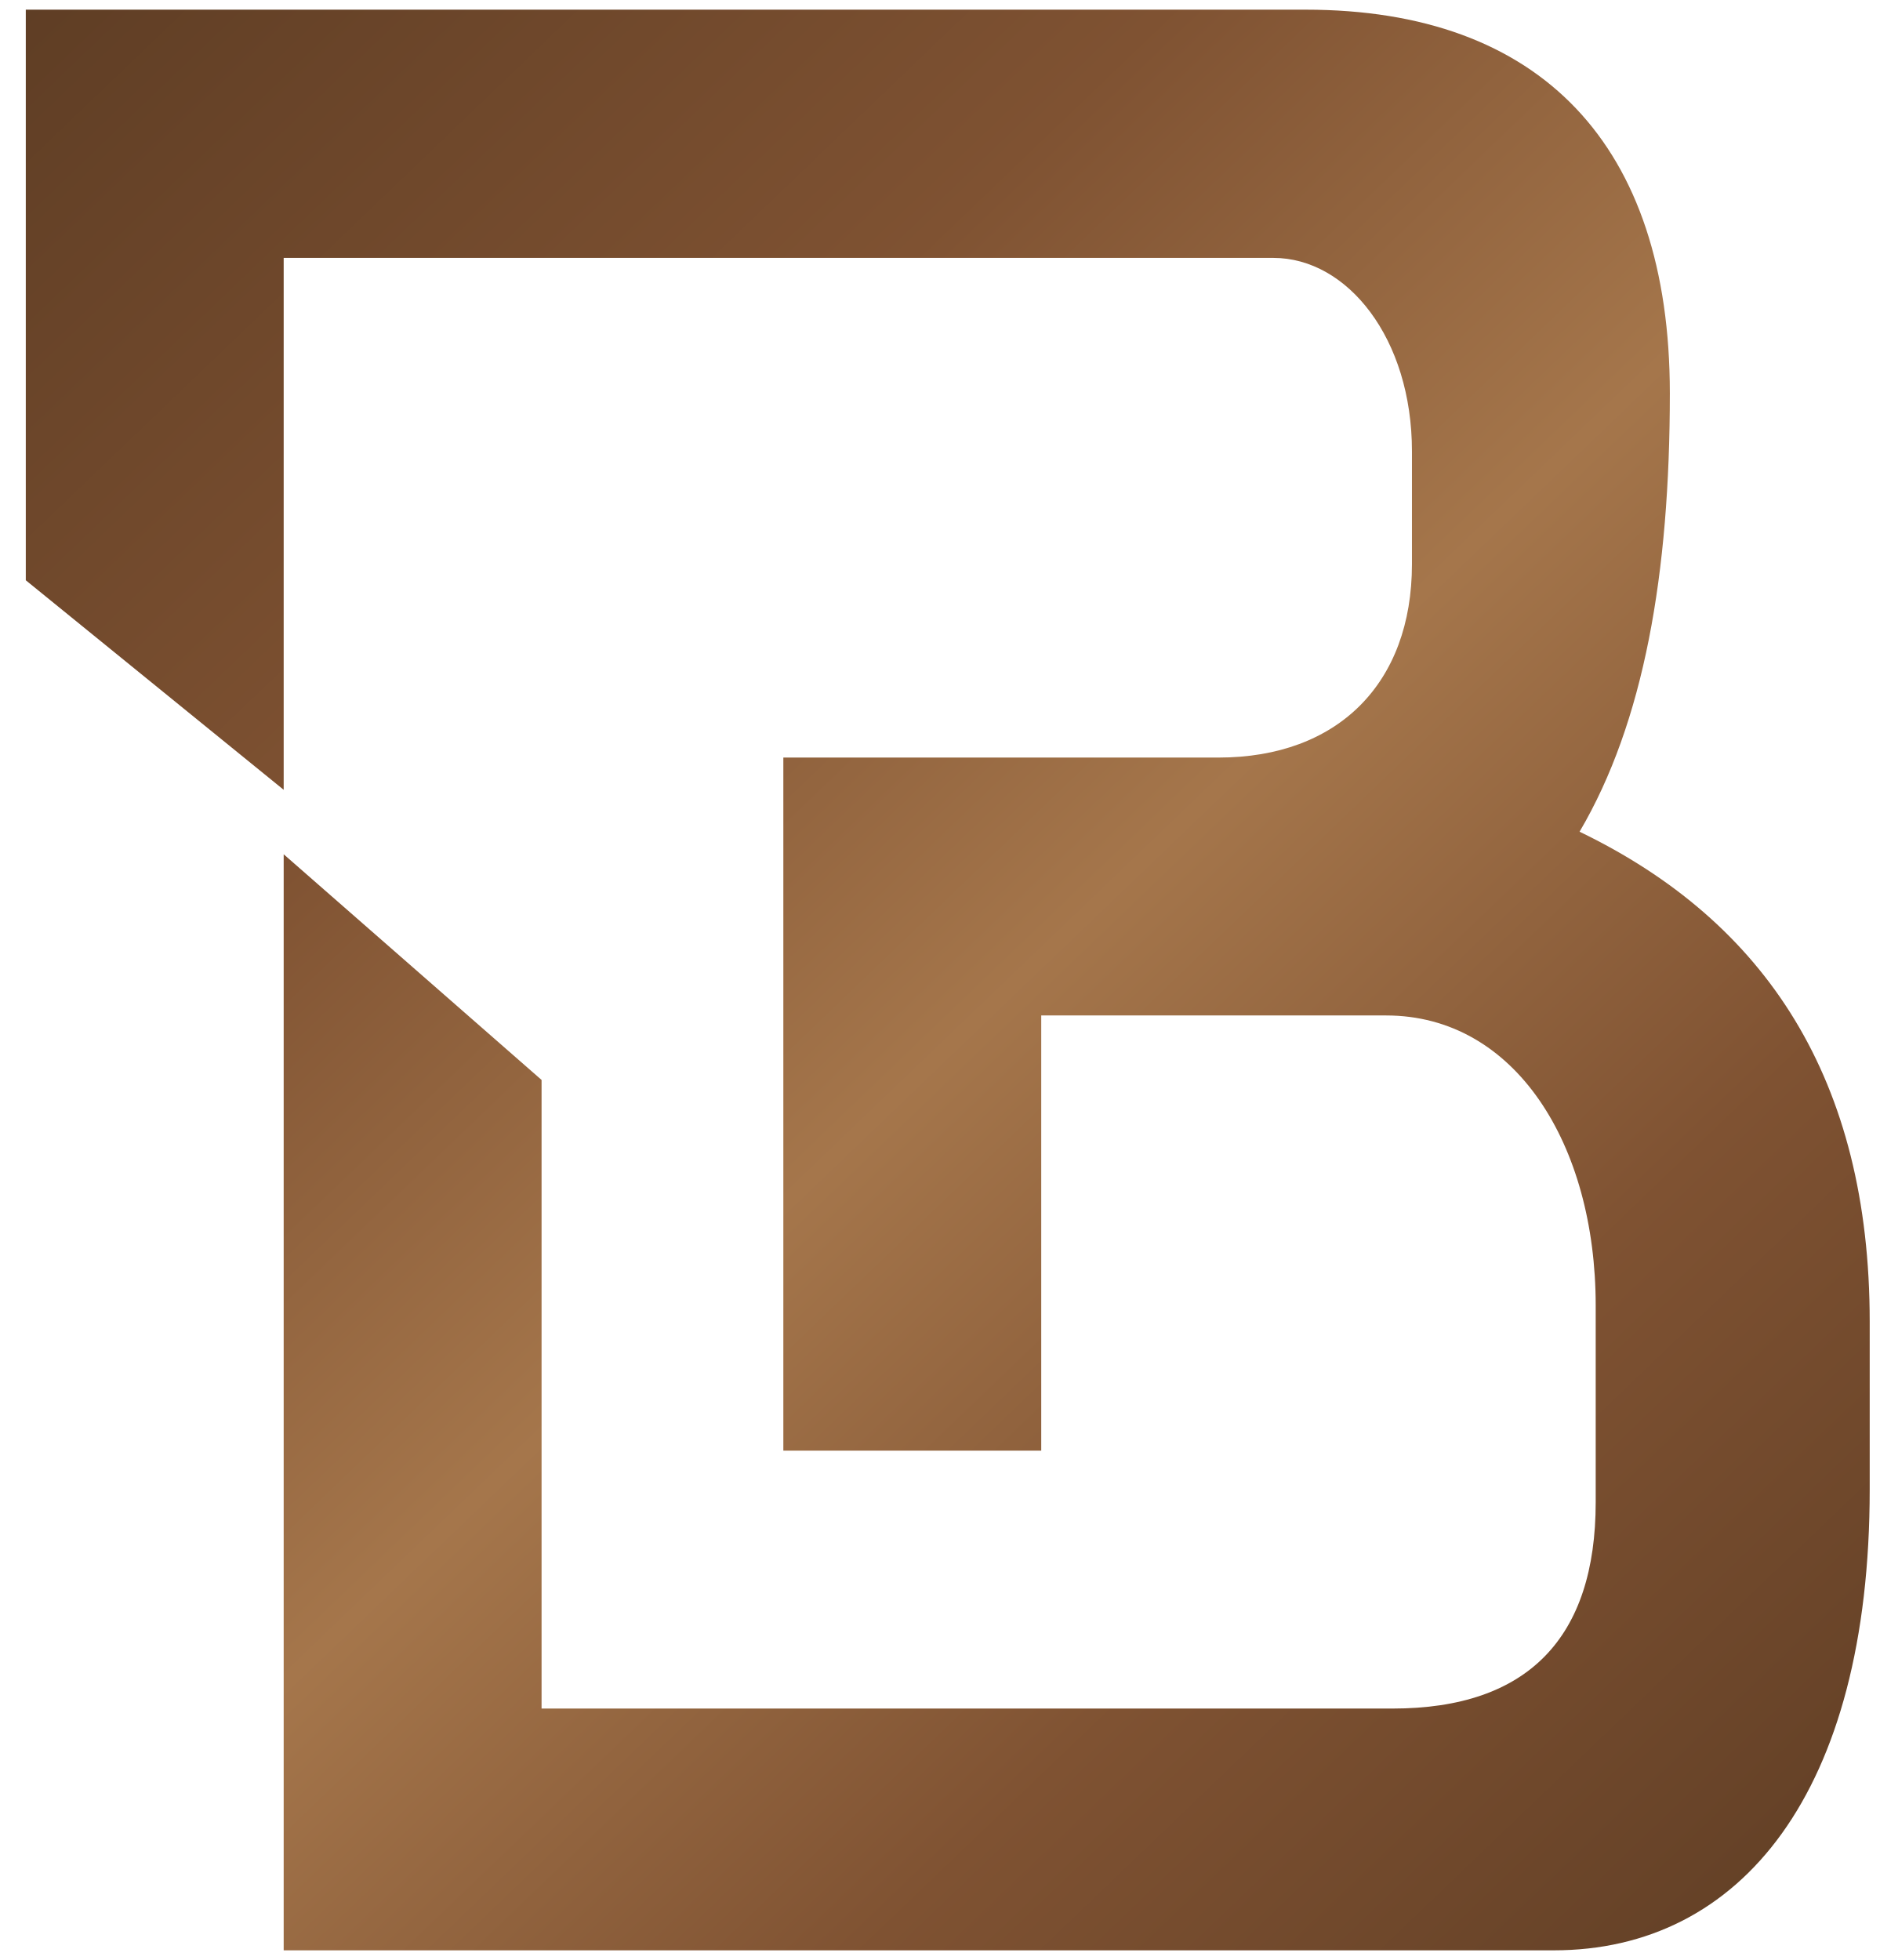
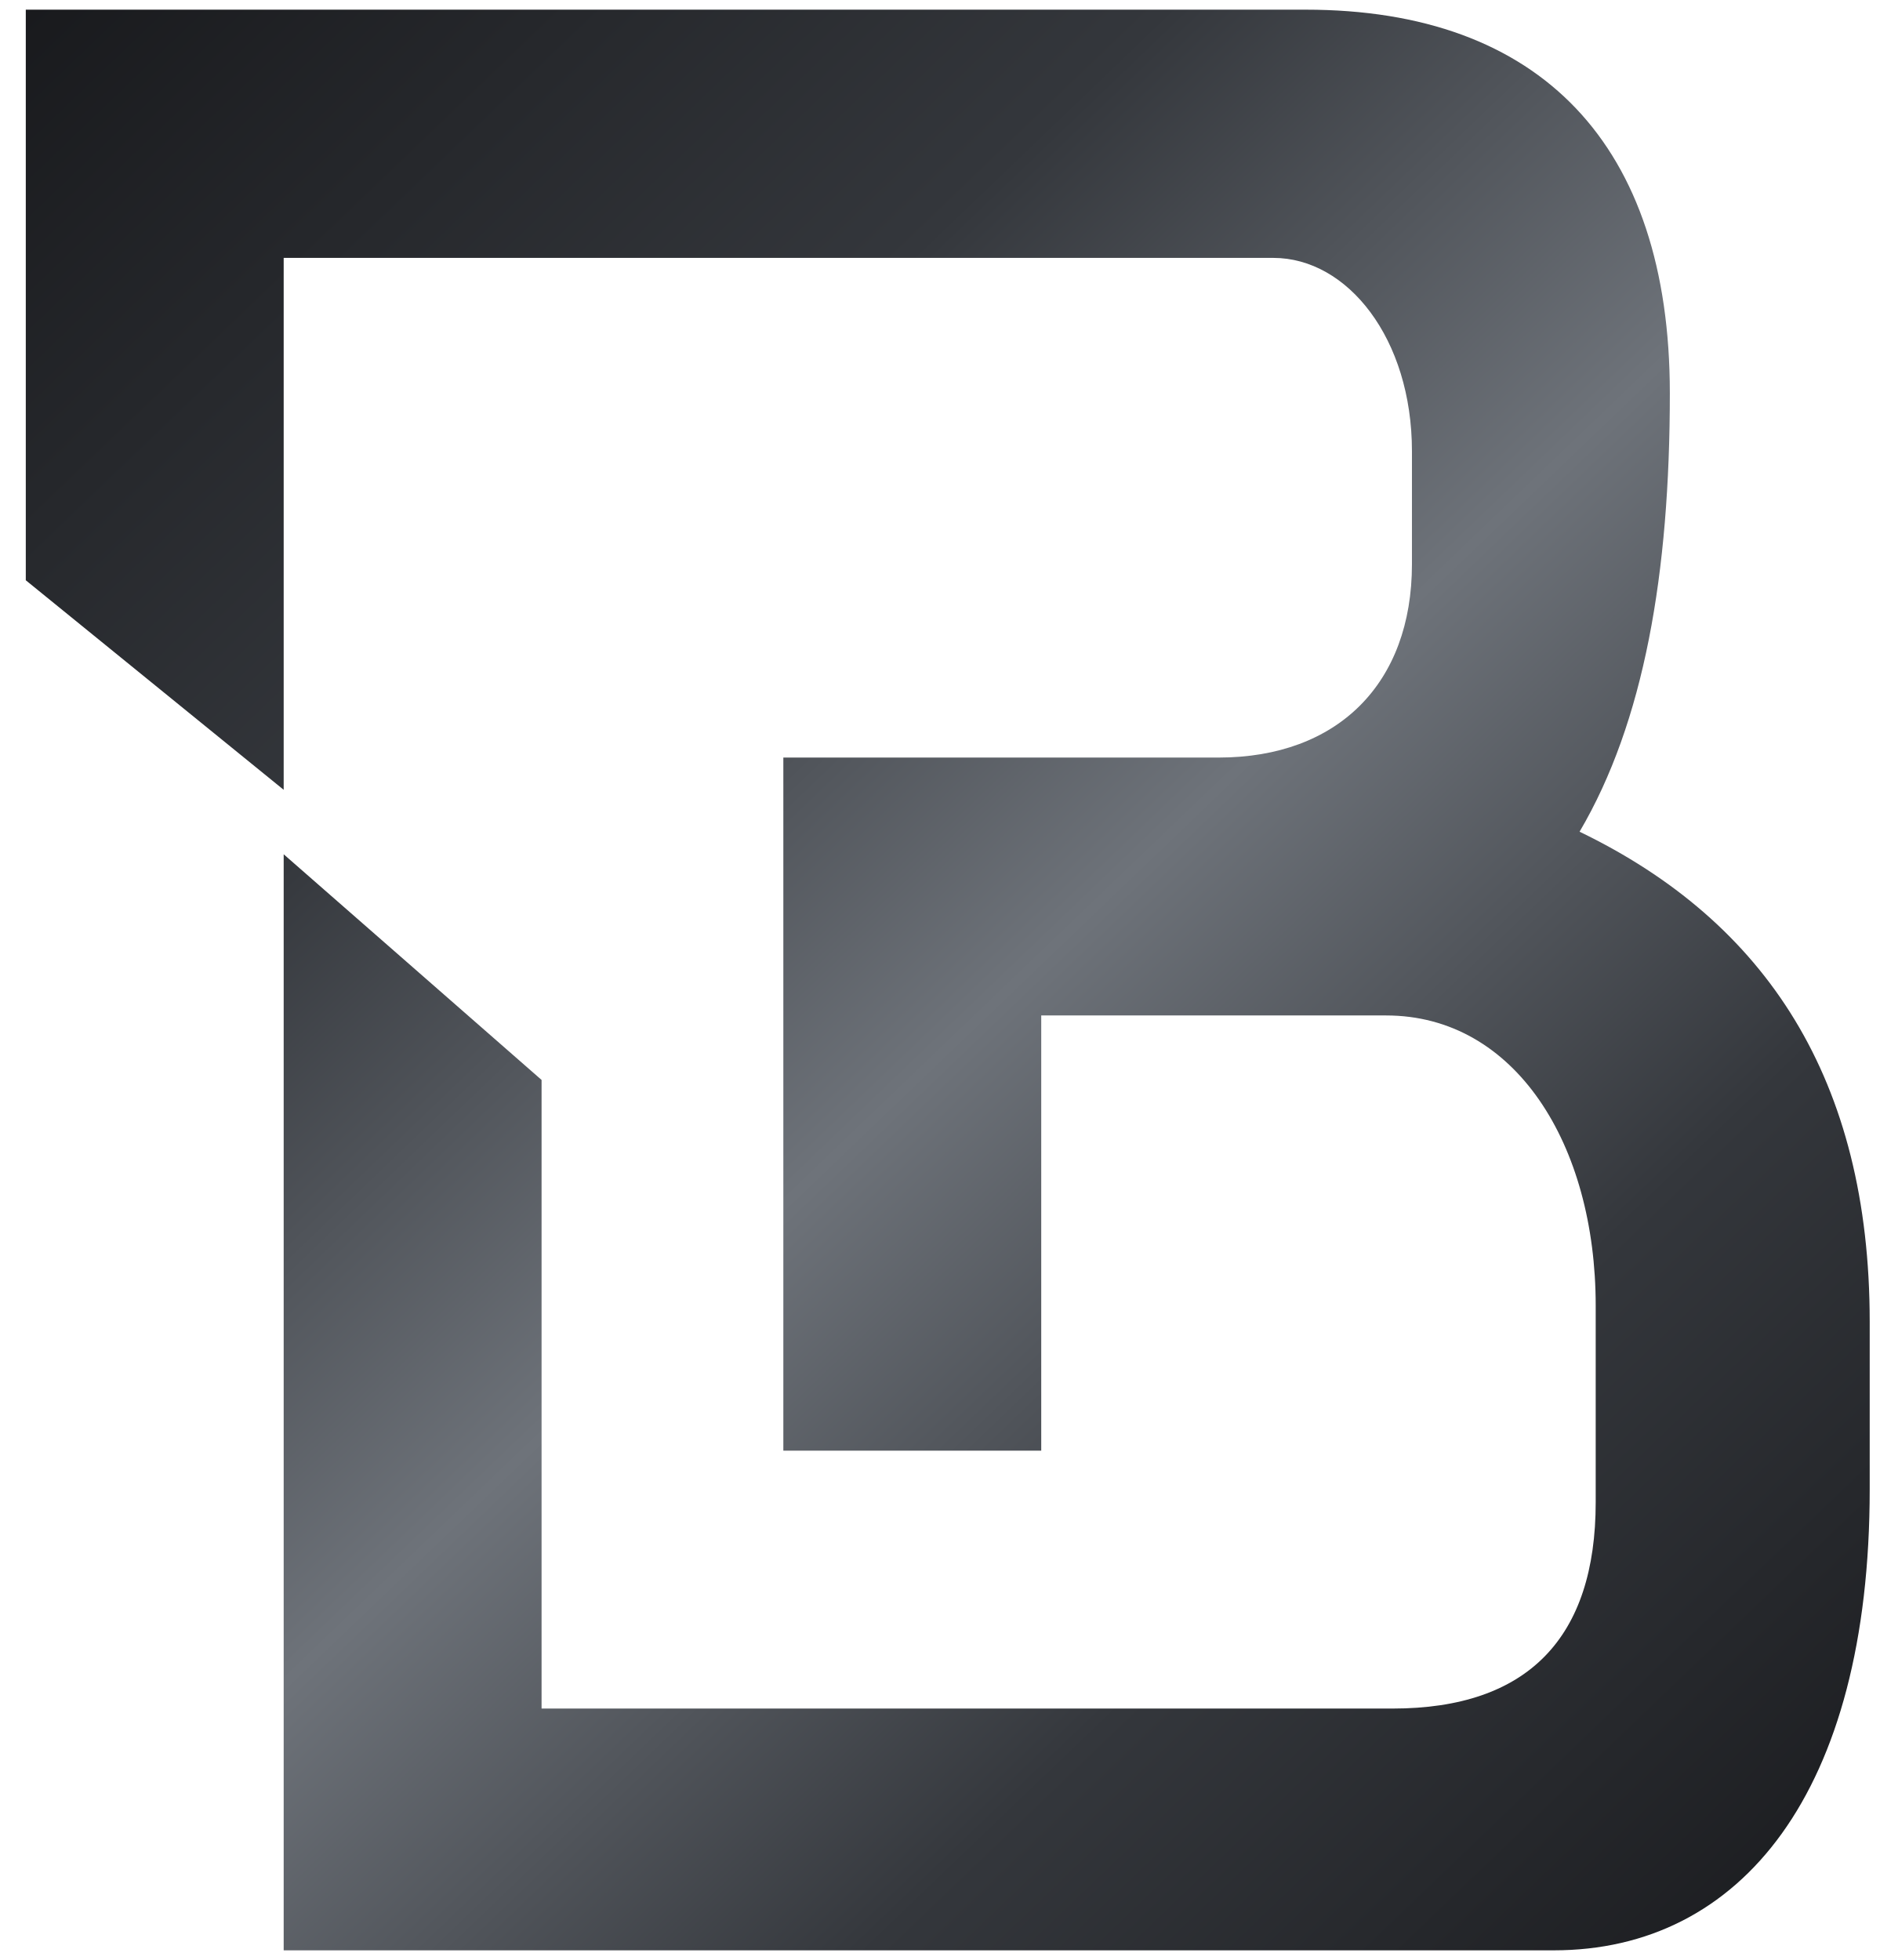
<svg xmlns="http://www.w3.org/2000/svg" viewBox="0 0 583 608" role="img" aria-label="Benjaire">
  <defs>
    <linearGradient id="bj-monogram" gradientUnits="userSpaceOnUse" x1="0" y1="0" x2="583" y2="608">
-       <stop offset="0" stop-color="#5e3d24" />
-       <stop offset="0.3" stop-color="#7f5232" />
-       <stop offset="0.52" stop-color="#a5764b" />
-       <stop offset="0.74" stop-color="#7f5232" />
-       <stop offset="1" stop-color="#5e3d24" />
+       <stop offset="0" stop-color="#18191c" />
+       <stop offset="0.3" stop-color="#34373c" />
+       <stop offset="0.52" stop-color="#6e737a" />
+       <stop offset="0.74" stop-color="#34373c" />
+       <stop offset="1" stop-color="#18191c" />
    </linearGradient>
  </defs>
  <path fill="url(#bj-monogram)" d="M3 3 H405 C478 3 518 45 518 122 C518 178 510 224 490 258 C548 286 580 335 580 410 V462 C580 556 540 605 482 605 H88 V265 L168 335 V530 H432 C474 530 495 508 495 466 V405 C495 355 470 315 430 315 H323 V450 H243 V235 H378 C415 235 438 212 438 175 V140 C438 105 418 80 395 80 H88 V245 L8 180 V3 Z" />
</svg>
